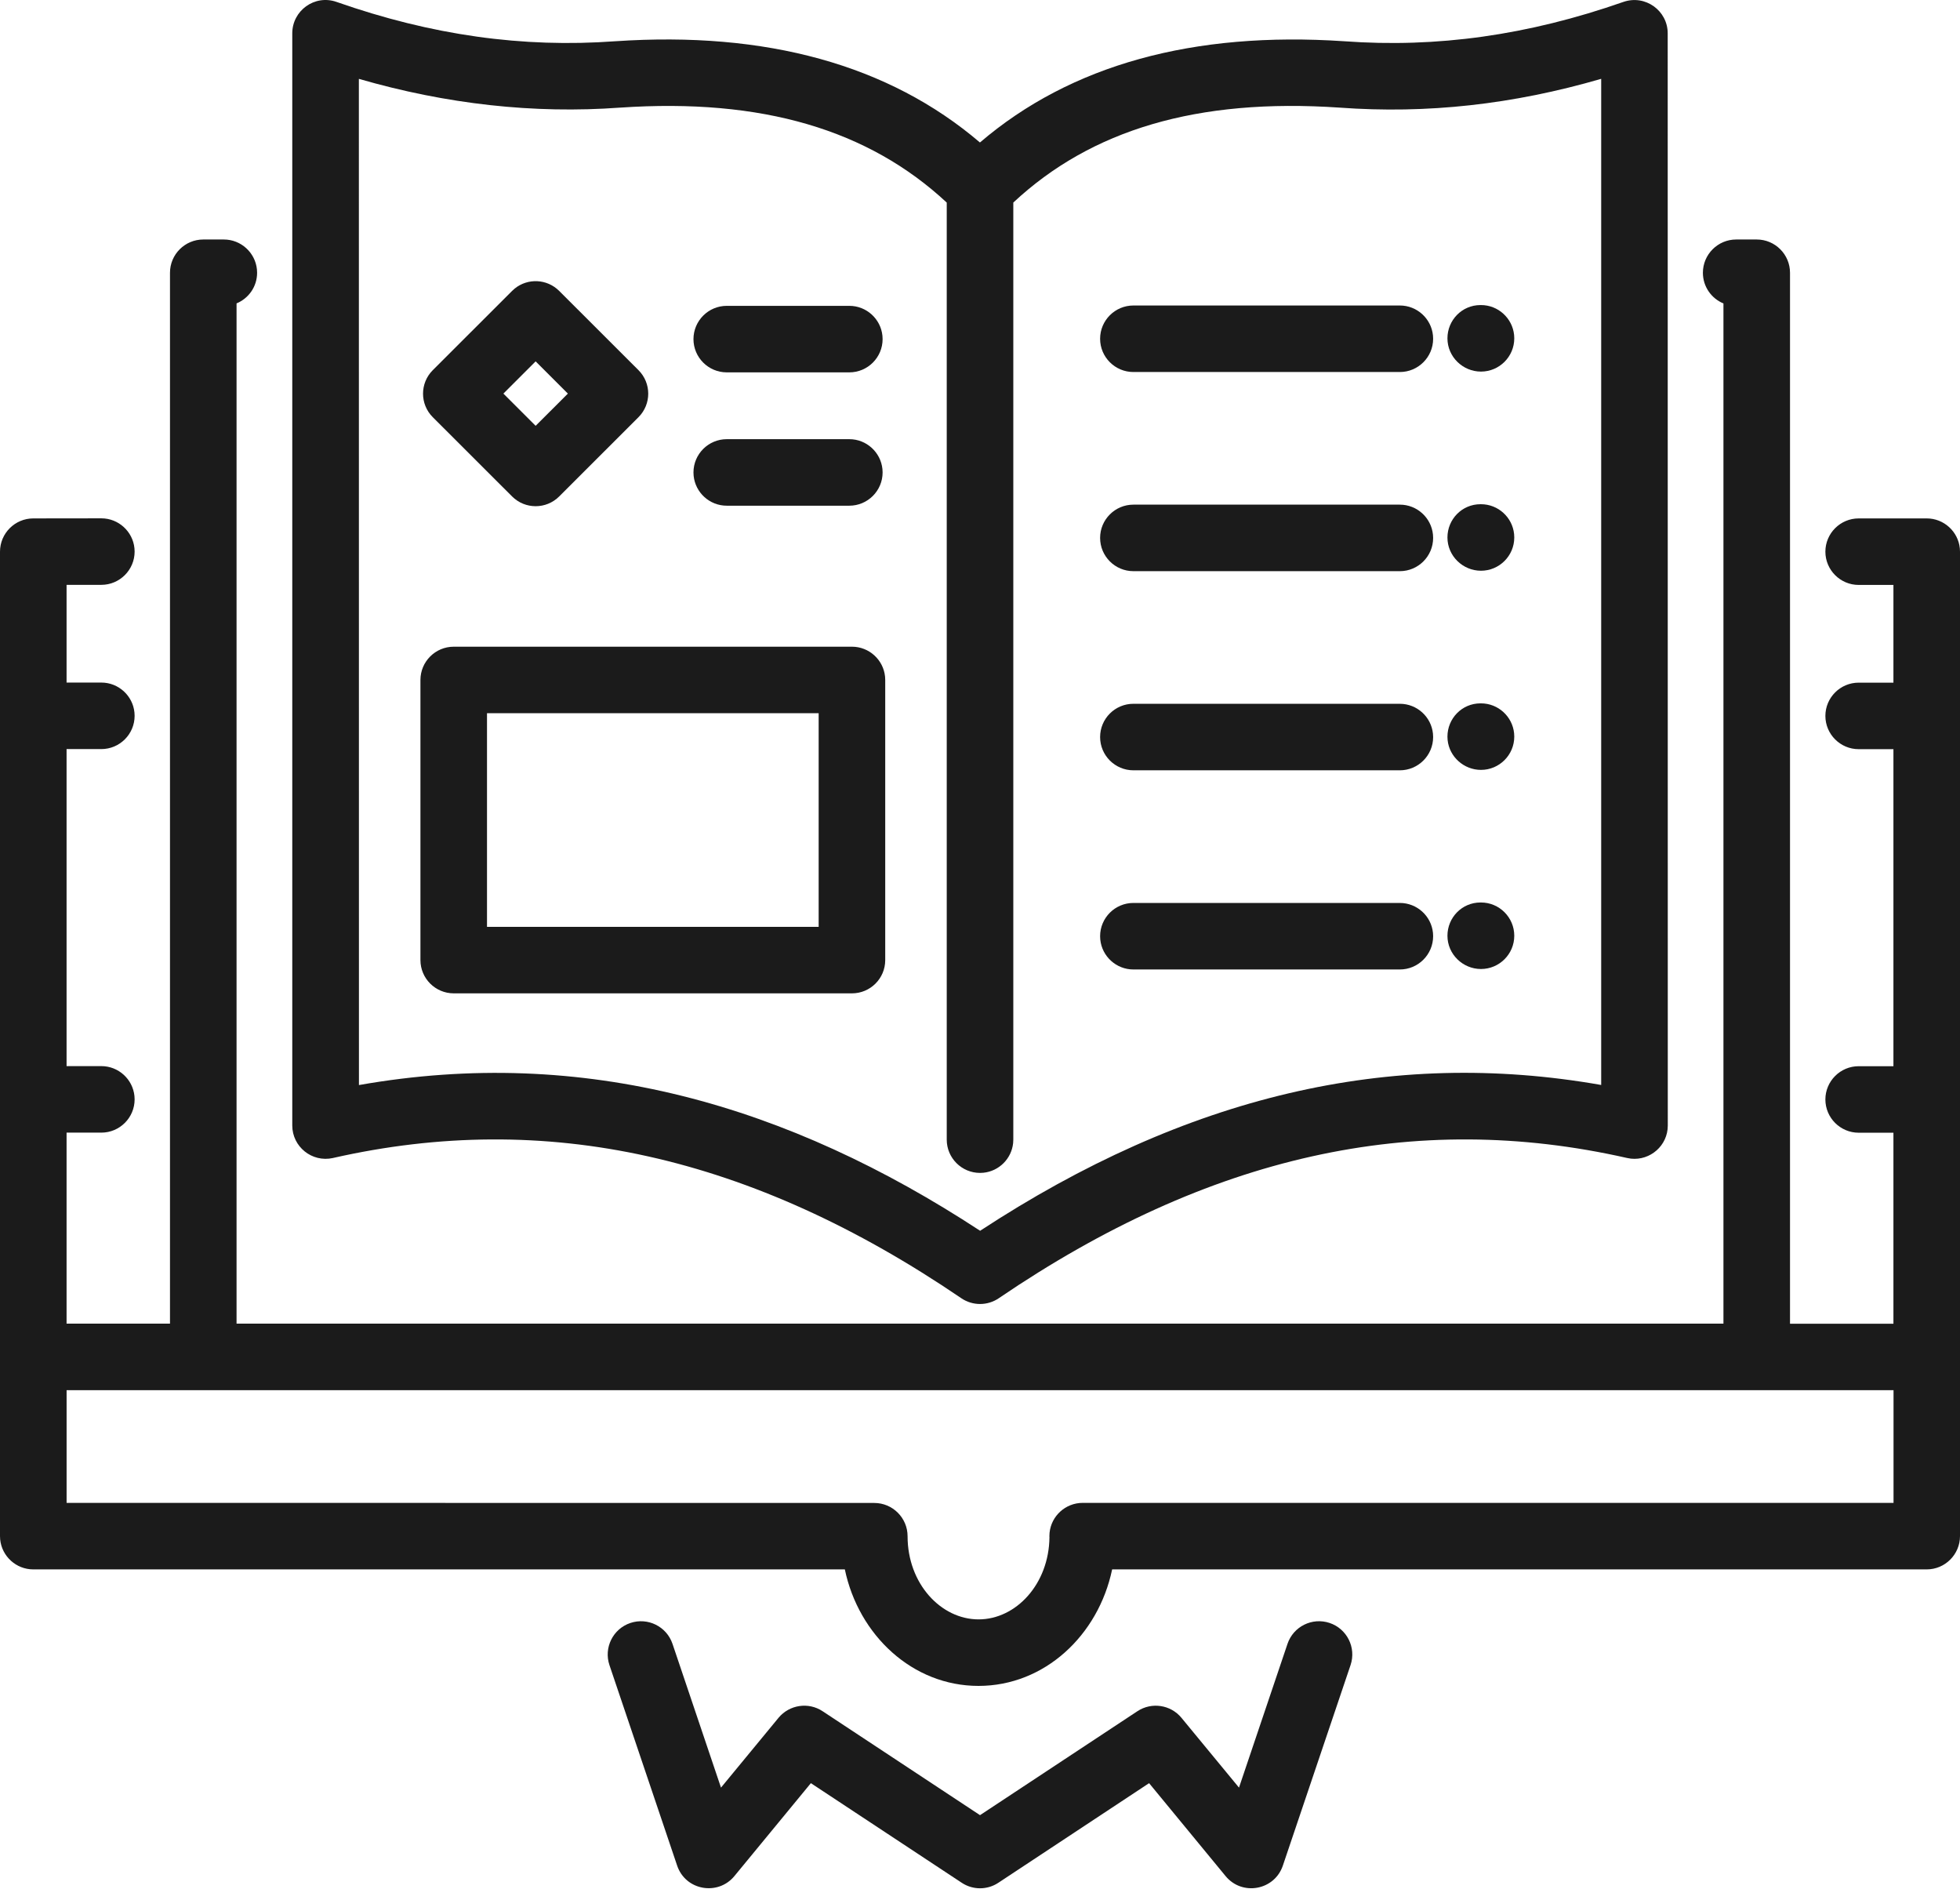
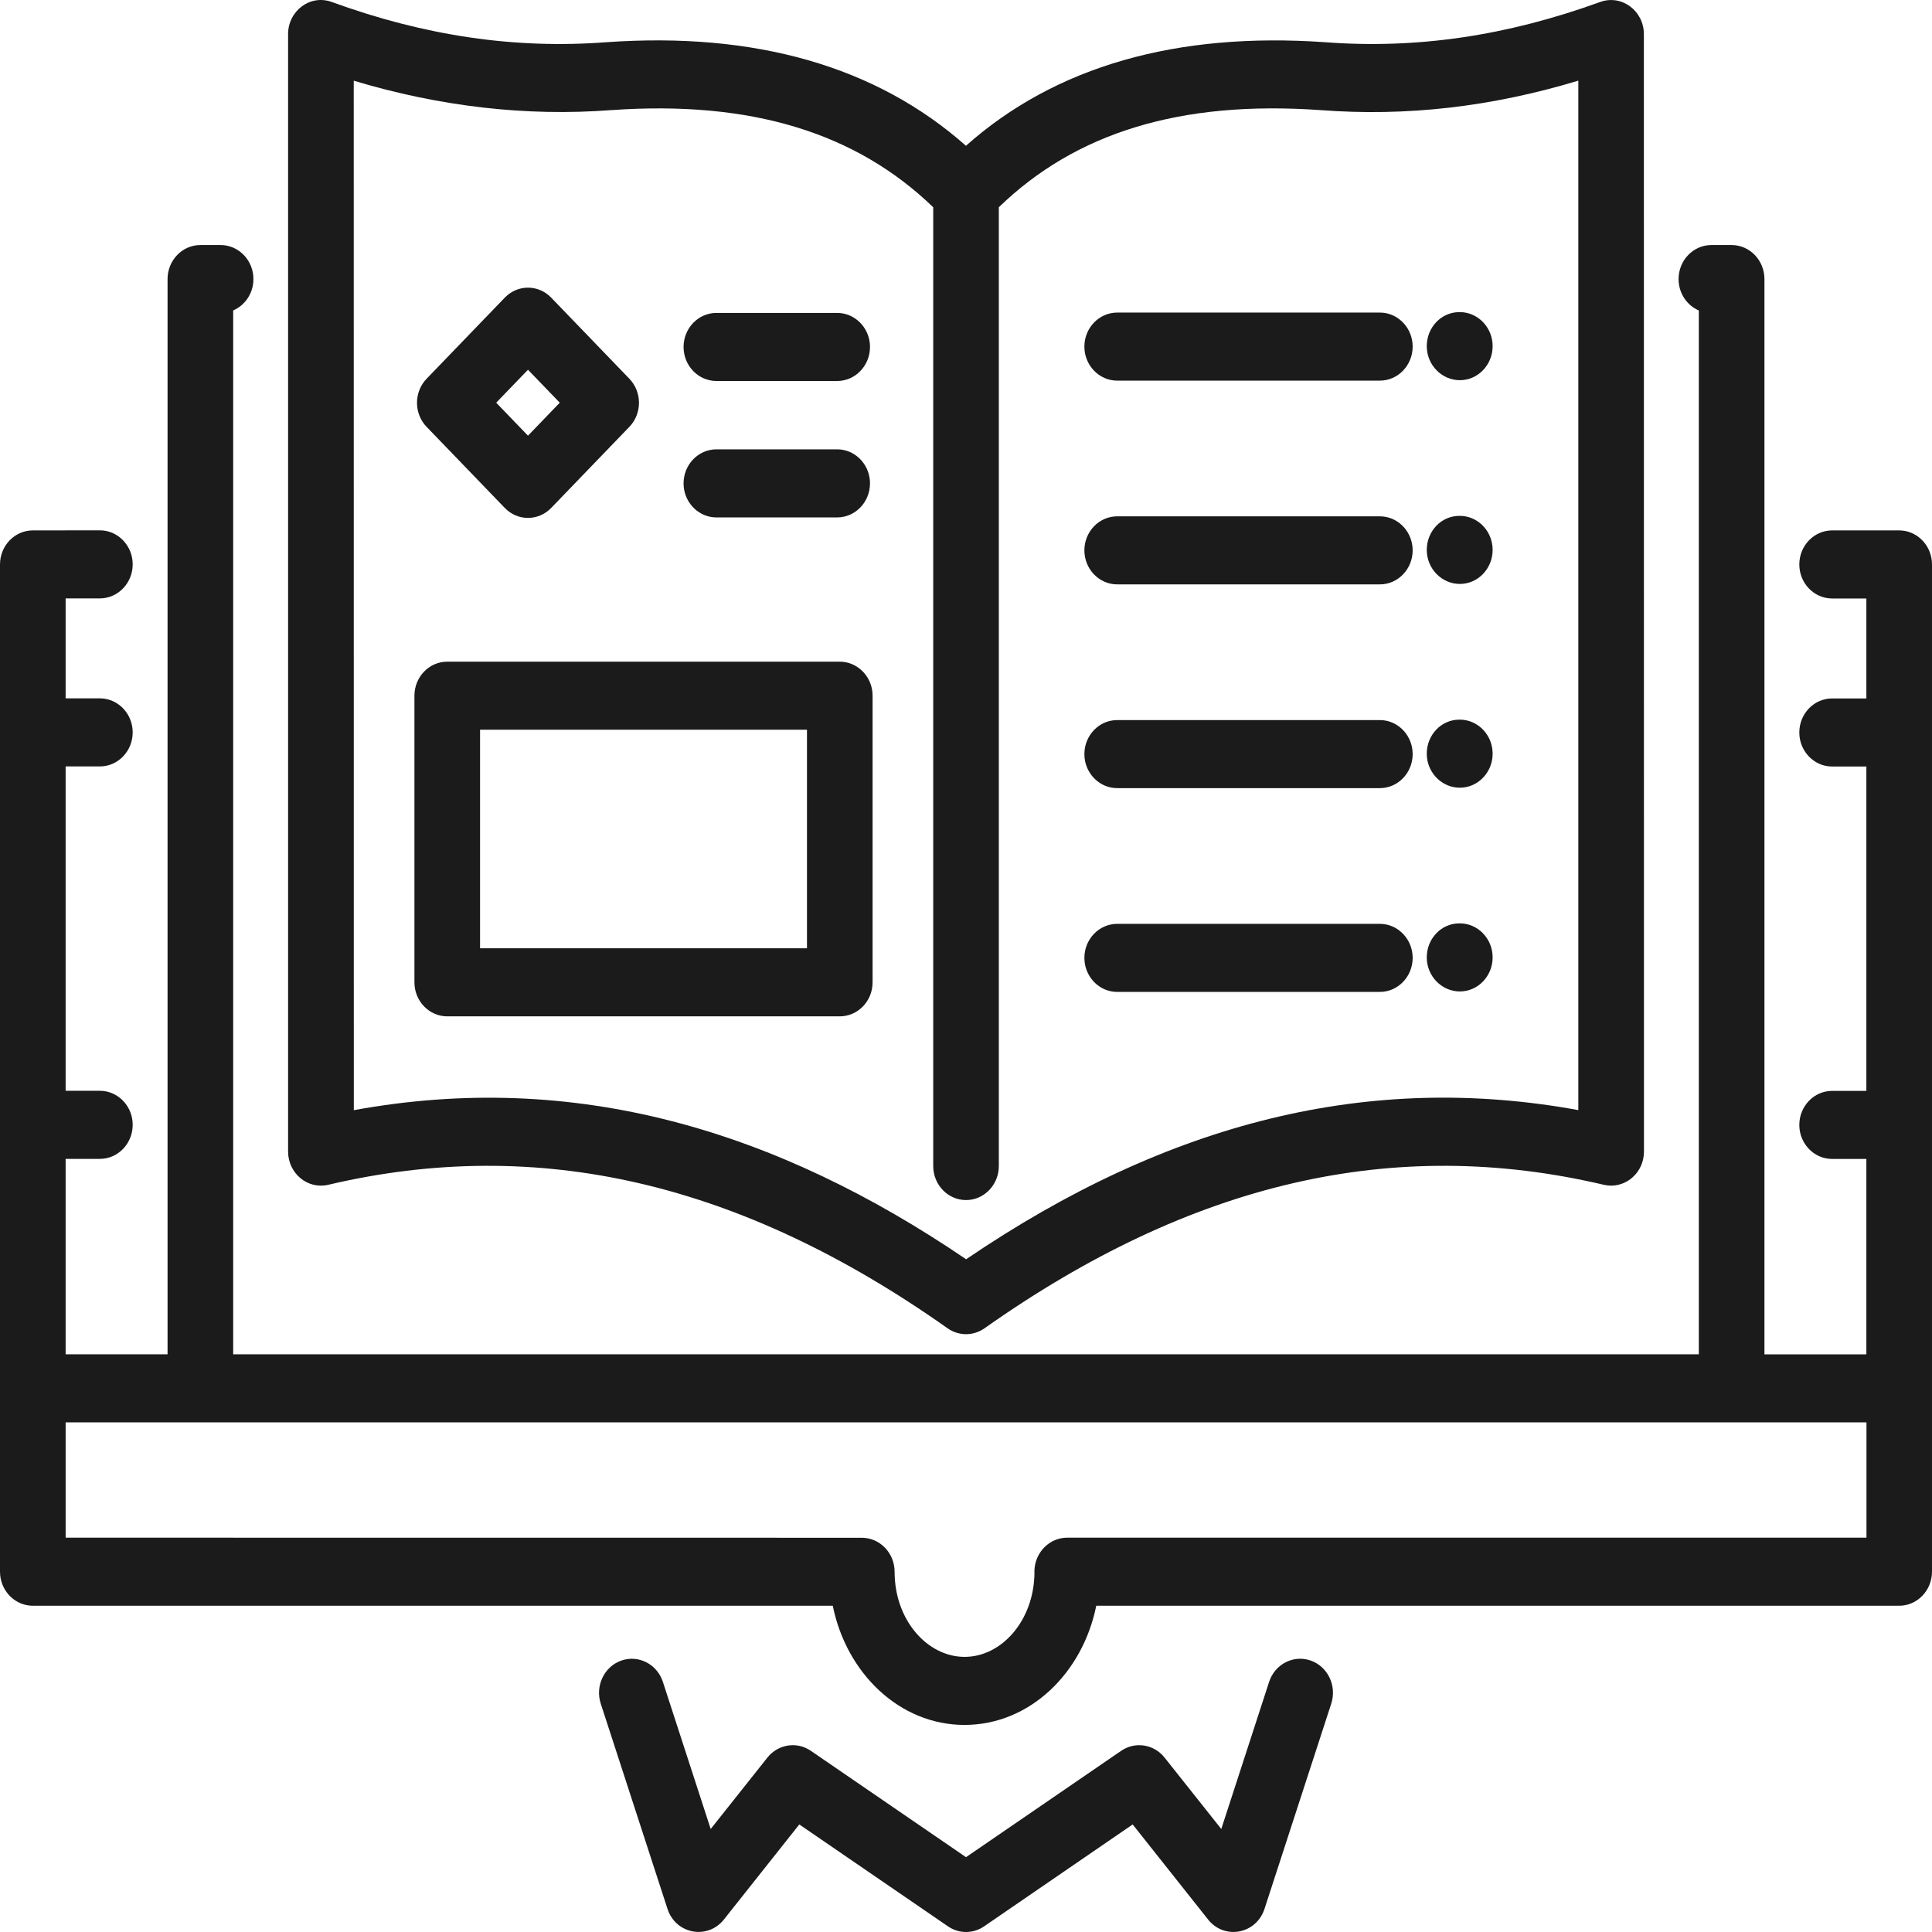
- <svg xmlns="http://www.w3.org/2000/svg" width="136" height="131" viewBox="0 0 136 131" fill="none">
-   <path fill-rule="evenodd" clip-rule="evenodd" d="M89.336 114.044C89.743 112.836 91.052 112.188 92.259 112.593C93.468 112.999 94.118 114.307 93.712 115.515L89.014 129.428C88.436 131.14 86.198 131.553 85.044 130.158L79.733 123.707L69.275 130.616C68.507 131.128 67.499 131.128 66.731 130.616L56.265 123.707L50.956 130.156C49.813 131.54 47.567 131.153 46.986 129.428L42.288 115.516C41.883 114.309 42.532 113 43.741 112.594C44.949 112.189 46.257 112.837 46.664 114.044L50.028 124.016L54.02 119.173L54.022 119.17C54.774 118.266 56.095 118.063 57.077 118.715L68.001 125.927L78.923 118.715C79.906 118.066 81.228 118.263 81.978 119.173L85.971 124.016L89.336 114.044Z" fill="#1B1B1B" />
-   <path fill-rule="evenodd" clip-rule="evenodd" d="M15.53 16.615C16.724 16.615 17.709 17.525 17.828 18.687L17.84 18.923C17.84 19.885 17.251 20.702 16.414 21.048V91.828H119.586V21.051C118.746 20.705 118.16 19.881 118.16 18.923C118.16 17.651 119.197 16.615 120.47 16.615H121.895C123.169 16.615 124.205 17.651 124.205 18.923V91.834H131.381V78.583H128.969C127.696 78.583 126.659 77.547 126.659 76.275C126.66 75.004 127.696 73.968 128.969 73.968H131.381V51.974H128.969C127.696 51.974 126.659 50.938 126.659 49.666C126.659 48.395 127.696 47.359 128.969 47.359H131.381V40.58H128.969C127.696 40.58 126.659 39.544 126.659 38.273C126.659 37.001 127.696 35.965 128.969 35.965H133.69C134.884 35.965 135.869 36.875 135.988 38.037L136 38.273C136 61.038 136 83.805 136 106.57C135.999 107.841 134.963 108.877 133.69 108.877H77.169C76.214 113.447 72.481 116.96 67.895 116.96C63.314 116.96 59.578 113.442 58.621 108.877H2.31C1.116 108.877 0.131 107.967 0.012 106.806L0 106.57V38.273C0 37.001 1.036 35.966 2.308 35.965L7.03 35.959C8.223 35.959 9.21 36.869 9.329 38.031L9.341 38.267C9.341 39.538 8.304 40.574 7.031 40.574H4.619V47.353H7.031C8.225 47.353 9.21 48.263 9.329 49.424L9.341 49.66C9.341 50.932 8.304 51.968 7.031 51.968H4.619V73.962H7.031C8.225 73.962 9.21 74.872 9.329 76.034L9.341 76.269C9.341 77.541 8.304 78.577 7.031 78.577H4.619V91.828H11.795V18.923C11.795 17.651 12.831 16.615 14.105 16.615H15.53ZM4.621 104.262L60.665 104.268C61.938 104.268 62.975 105.304 62.975 106.576V106.582C62.975 109.859 65.283 112.344 67.901 112.345C70.498 112.345 72.784 109.898 72.819 106.649C72.817 106.626 72.815 106.601 72.815 106.576V106.57L72.827 106.334C72.945 105.172 73.931 104.263 75.124 104.262H131.388V96.444H4.621V104.262Z" fill="#1B1B1B" />
-   <path fill-rule="evenodd" clip-rule="evenodd" d="M59.115 44.865C60.308 44.865 61.294 45.775 61.412 46.937L61.424 47.172V66.606C61.424 67.886 60.385 68.914 59.115 68.914H31.483C30.21 68.914 29.173 67.878 29.173 66.606V47.172C29.173 45.901 30.209 44.865 31.483 44.865H59.115ZM33.792 64.299H56.805V49.48H33.792V64.299Z" fill="#1B1B1B" />
-   <path fill-rule="evenodd" clip-rule="evenodd" d="M97.132 62.642C98.326 62.642 99.312 63.552 99.43 64.713L99.442 64.949C99.441 66.22 98.406 67.257 97.132 67.257H78.643C77.45 67.257 76.465 66.346 76.346 65.185L76.334 64.949C76.334 63.677 77.37 62.642 78.643 62.642H97.132Z" fill="#1B1B1B" />
-   <path fill-rule="evenodd" clip-rule="evenodd" d="M102.762 62.61C104.036 62.61 105.072 63.646 105.072 64.918C105.072 66.19 104.035 67.225 102.762 67.225C101.501 67.225 100.435 66.201 100.435 64.918C100.435 63.658 101.441 62.61 102.726 62.61H102.762Z" fill="#1B1B1B" />
-   <path fill-rule="evenodd" clip-rule="evenodd" d="M97.132 48.825C98.326 48.825 99.312 49.735 99.43 50.897L99.442 51.133C99.442 52.404 98.406 53.44 97.132 53.44H78.643C77.37 53.44 76.334 52.404 76.334 51.133C76.334 49.86 77.37 48.825 78.643 48.825H97.132Z" fill="#1B1B1B" />
-   <path fill-rule="evenodd" clip-rule="evenodd" d="M102.762 48.796C103.956 48.796 104.941 49.706 105.06 50.868L105.072 51.104C105.071 52.375 104.036 53.411 102.762 53.411C101.58 53.411 100.569 52.511 100.447 51.341L100.435 51.104C100.435 49.844 101.441 48.796 102.726 48.796H102.762Z" fill="#1B1B1B" />
-   <path fill-rule="evenodd" clip-rule="evenodd" d="M97.132 35.01C98.326 35.01 99.311 35.92 99.43 37.081L99.442 37.317C99.442 38.589 98.406 39.625 97.132 39.625H78.643C77.37 39.625 76.334 38.589 76.334 37.317C76.334 36.046 77.37 35.01 78.643 35.01H97.132Z" fill="#1B1B1B" />
-   <path fill-rule="evenodd" clip-rule="evenodd" d="M102.762 34.98C103.956 34.98 104.941 35.889 105.06 37.051L105.072 37.287C105.072 38.559 104.036 39.595 102.762 39.595C101.501 39.595 100.435 38.57 100.435 37.287C100.435 36.027 101.441 34.98 102.726 34.98H102.762Z" fill="#1B1B1B" />
-   <path fill-rule="evenodd" clip-rule="evenodd" d="M35.71 20.022C36.617 19.284 37.954 19.337 38.8 20.182L44.303 25.68C45.205 26.581 45.205 28.042 44.303 28.943L38.8 34.442C37.898 35.343 36.436 35.343 35.534 34.442L30.03 28.943C29.128 28.042 29.128 26.581 30.03 25.68L35.534 20.182L35.71 20.022ZM34.929 27.306L37.167 29.541L39.404 27.306L37.167 25.07L34.929 27.306Z" fill="#1B1B1B" />
-   <path fill-rule="evenodd" clip-rule="evenodd" d="M58.933 30.468C60.126 30.468 61.112 31.378 61.23 32.54L61.242 32.776C61.242 34.047 60.206 35.083 58.933 35.083H50.428C49.235 35.083 48.249 34.172 48.13 33.011L48.118 32.776C48.118 31.503 49.155 30.468 50.428 30.468H58.933Z" fill="#1B1B1B" />
-   <path fill-rule="evenodd" clip-rule="evenodd" d="M58.933 21.218C60.127 21.218 61.112 22.128 61.23 23.29L61.242 23.526C61.242 24.798 60.206 25.833 58.933 25.833H50.428C49.155 25.833 48.118 24.798 48.118 23.526C48.119 22.254 49.155 21.218 50.428 21.218H58.933Z" fill="#1B1B1B" />
-   <path fill-rule="evenodd" clip-rule="evenodd" d="M97.132 21.194C98.326 21.194 99.312 22.104 99.43 23.266L99.442 23.502C99.442 24.773 98.406 25.809 97.132 25.809H78.643C77.37 25.809 76.334 24.773 76.334 23.502C76.334 22.23 77.37 21.194 78.643 21.194H97.132Z" fill="#1B1B1B" />
-   <path fill-rule="evenodd" clip-rule="evenodd" d="M102.762 21.164C103.956 21.164 104.941 22.075 105.06 23.236L105.072 23.472C105.072 24.744 104.035 25.779 102.762 25.779C101.501 25.779 100.435 24.755 100.435 23.472C100.435 22.212 101.441 21.164 102.726 21.164H102.762Z" fill="#1B1B1B" />
-   <path fill-rule="evenodd" clip-rule="evenodd" d="M20.28 2.313C20.28 0.743 21.828 -0.401 23.351 0.133C29.941 2.444 36.265 3.333 42.694 2.861H42.699C53.147 2.156 61.667 4.484 67.996 9.885C74.307 4.484 82.828 2.162 93.262 2.861H93.268C99.698 3.334 106.034 2.445 112.643 0.133L112.646 0.132C114.158 -0.39 115.718 0.734 115.718 2.313L115.724 78.084C115.724 79.48 114.503 80.523 113.169 80.381L112.902 80.336C98.131 76.99 83.892 80.141 69.302 90.065L69.301 90.067C68.517 90.597 67.489 90.597 66.705 90.067L66.704 90.065C52.114 80.141 37.869 76.99 23.104 80.336L23.1 80.338C21.636 80.66 20.281 79.545 20.28 78.084V2.313ZM111.103 5.469C104.986 7.248 99.015 7.911 92.946 7.466C83.063 6.795 75.714 9.01 70.311 14.052V79.064L70.299 79.3C70.188 80.384 69.323 81.249 68.238 81.359L68.001 81.371C66.729 81.371 65.692 80.336 65.692 79.064V14.054C60.265 9.005 52.887 6.796 43.027 7.467L43.025 7.466C37.051 7.905 30.965 7.228 24.901 5.471L24.906 75.276C40.505 72.525 54.678 76.651 68.009 85.385C82.283 76.034 96.431 72.687 111.103 75.27V5.469Z" fill="#1B1B1B" />
+ <svg xmlns="http://www.w3.org/2000/svg" width="128" height="128" viewBox="0 0 128 128" fill="none">
+   <path fill-rule="evenodd" clip-rule="evenodd" d="M84.081 111.432C84.464 110.252 85.696 109.619 86.832 110.014C87.97 110.411 88.581 111.689 88.199 112.869L83.778 126.464C83.234 128.137 81.128 128.541 80.042 127.177L75.043 120.874L65.2 127.625C64.477 128.125 63.529 128.125 62.806 127.625L52.956 120.874L47.958 127.176C46.882 128.528 44.769 128.15 44.222 126.464L39.801 112.871C39.419 111.691 40.03 110.412 41.168 110.016C42.305 109.62 43.536 110.253 43.919 111.432L47.085 121.176L50.843 116.444L50.844 116.441C51.552 115.558 52.796 115.359 53.72 115.996L64.001 123.043L74.28 115.996C75.206 115.362 76.45 115.555 77.156 116.444L80.913 121.176L84.081 111.432Z" fill="#1B1B1B" />
+   <path fill-rule="evenodd" clip-rule="evenodd" d="M14.617 16.235C15.74 16.235 16.668 17.124 16.779 18.259L16.79 18.489C16.79 19.43 16.236 20.228 15.449 20.566V89.725H112.551V20.569C111.761 20.231 111.21 19.425 111.21 18.489C111.21 17.246 112.185 16.235 113.383 16.235H114.725C115.923 16.235 116.899 17.246 116.899 18.489V89.73H123.652V76.783H121.382C120.184 76.783 119.209 75.772 119.209 74.529C119.209 73.286 120.184 72.274 121.382 72.274H123.652V50.784H121.382C120.184 50.783 119.209 49.772 119.209 48.529C119.209 47.286 120.184 46.274 121.382 46.274H123.652V39.651H121.382C120.184 39.651 119.209 38.639 119.209 37.396C119.209 36.154 120.184 35.142 121.382 35.141H125.826C126.95 35.141 127.877 36.031 127.989 37.166L128 37.396C128 59.641 128 81.885 128 104.129C127.999 105.372 127.024 106.384 125.826 106.384H72.63C71.731 110.849 68.217 114.281 63.901 114.281C59.59 114.281 56.073 110.844 55.173 106.384H2.174C1.05 106.384 0.123 105.494 0.011 104.36L0 104.129V37.396C0 36.154 0.975 35.142 2.172 35.141L6.616 35.136C7.74 35.136 8.668 36.025 8.78 37.16L8.791 37.39C8.791 38.633 7.816 39.645 6.618 39.645H4.348V46.268H6.618C7.741 46.268 8.668 47.157 8.78 48.292L8.791 48.523C8.791 49.766 7.816 50.778 6.618 50.778H4.348V72.268H6.618C7.741 72.268 8.668 73.157 8.78 74.292L8.791 74.523C8.791 75.766 7.816 76.778 6.618 76.778H4.348V89.725H11.101V18.489C11.101 17.246 12.077 16.235 13.275 16.235H14.617ZM4.349 101.875L57.096 101.88C58.295 101.88 59.27 102.892 59.27 104.135V104.141C59.271 107.343 61.443 109.772 63.907 109.772C66.351 109.772 68.502 107.381 68.536 104.207C68.534 104.184 68.532 104.16 68.532 104.135V104.129L68.543 103.899C68.655 102.763 69.583 101.875 70.705 101.875H123.659V94.236H4.349V101.875Z" fill="#1B1B1B" />
+   <path fill-rule="evenodd" clip-rule="evenodd" d="M55.637 43.837C56.76 43.838 57.688 44.727 57.8 45.862L57.811 46.092V65.081C57.811 66.332 56.833 67.335 55.637 67.336H29.631C28.433 67.336 27.457 66.324 27.457 65.081V46.092C27.457 44.849 28.433 43.837 29.631 43.837H55.637ZM31.805 62.826H53.464V48.347H31.805V62.826Z" fill="#1B1B1B" />
+   <path fill-rule="evenodd" clip-rule="evenodd" d="M91.419 61.207C92.542 61.207 93.47 62.096 93.581 63.231L93.593 63.462C93.592 64.704 92.617 65.717 91.419 65.717H74.017C72.894 65.717 71.967 64.827 71.855 63.693L71.843 63.462C71.843 62.219 72.819 61.207 74.017 61.207H91.419Z" fill="#1B1B1B" />
+   <path fill-rule="evenodd" clip-rule="evenodd" d="M96.718 61.176C97.916 61.176 98.891 62.188 98.891 63.431C98.891 64.674 97.916 65.686 96.718 65.686C95.53 65.686 94.527 64.685 94.527 63.431C94.527 62.2 95.474 61.176 96.684 61.176H96.718Z" fill="#1B1B1B" />
+   <path fill-rule="evenodd" clip-rule="evenodd" d="M91.419 47.707C92.542 47.707 93.47 48.596 93.581 49.731L93.593 49.962C93.592 51.204 92.617 52.216 91.419 52.216H74.017C72.819 52.216 71.844 51.204 71.843 49.962C71.843 48.718 72.819 47.707 74.017 47.707H91.419Z" fill="#1B1B1B" />
+   <path fill-rule="evenodd" clip-rule="evenodd" d="M96.718 47.679C97.841 47.679 98.768 48.568 98.88 49.703L98.891 49.934C98.891 51.175 97.916 52.188 96.718 52.188C95.604 52.188 94.653 51.308 94.538 50.166L94.527 49.934C94.527 48.702 95.474 47.679 96.684 47.679H96.718Z" fill="#1B1B1B" />
+   <path fill-rule="evenodd" clip-rule="evenodd" d="M91.419 34.208C92.543 34.208 93.469 35.097 93.581 36.232L93.593 36.462C93.592 37.705 92.617 38.717 91.419 38.717H74.017C72.819 38.717 71.844 37.705 71.843 36.462C71.844 35.22 72.819 34.208 74.017 34.208H91.419Z" fill="#1B1B1B" />
+   <path fill-rule="evenodd" clip-rule="evenodd" d="M96.718 34.178C97.841 34.178 98.768 35.067 98.88 36.203L98.891 36.433C98.891 37.676 97.916 38.688 96.718 38.688C95.53 38.688 94.527 37.687 94.527 36.433C94.527 35.202 95.474 34.178 96.684 34.178H96.718Z" fill="#1B1B1B" />
+   <path fill-rule="evenodd" clip-rule="evenodd" d="M33.609 19.564C34.463 18.842 35.721 18.894 36.517 19.719L41.697 25.092C42.546 25.973 42.546 27.4 41.697 28.28L36.517 33.653C35.668 34.533 34.292 34.533 33.444 33.653L28.264 28.28C27.415 27.4 27.415 25.973 28.264 25.092L33.444 19.719L33.609 19.564ZM32.875 26.68L34.98 28.865L37.086 26.68L34.98 24.496L32.875 26.68Z" fill="#1B1B1B" />
+   <path fill-rule="evenodd" clip-rule="evenodd" d="M55.466 29.77C56.59 29.77 57.517 30.659 57.629 31.794L57.64 32.025C57.639 33.267 56.664 34.28 55.466 34.28H47.462C46.339 34.279 45.411 33.39 45.299 32.255L45.288 32.025C45.288 30.782 46.264 29.771 47.462 29.77H55.466Z" fill="#1B1B1B" />
+   <path fill-rule="evenodd" clip-rule="evenodd" d="M55.466 20.732C56.59 20.732 57.517 21.622 57.629 22.756L57.64 22.987C57.64 24.23 56.664 25.242 55.466 25.242H47.462C46.264 25.241 45.288 24.23 45.288 22.987C45.288 21.745 46.264 20.733 47.462 20.732H55.466Z" fill="#1B1B1B" />
+   <path fill-rule="evenodd" clip-rule="evenodd" d="M91.419 20.709C92.542 20.709 93.47 21.598 93.581 22.733L93.593 22.963C93.592 24.206 92.617 25.218 91.419 25.218H74.017C72.819 25.218 71.844 24.206 71.843 22.963C71.843 21.721 72.819 20.709 74.017 20.709H91.419Z" fill="#1B1B1B" />
+   <path fill-rule="evenodd" clip-rule="evenodd" d="M96.718 20.679C97.841 20.679 98.768 21.569 98.88 22.704L98.891 22.934C98.891 24.177 97.916 25.189 96.718 25.189C95.53 25.189 94.527 24.188 94.527 22.934C94.527 21.704 95.474 20.679 96.684 20.679H96.718Z" fill="#1B1B1B" />
+   <path fill-rule="evenodd" clip-rule="evenodd" d="M19.087 2.26C19.087 0.726 20.544 -0.392 21.977 0.13C28.18 2.388 34.132 3.257 40.183 2.796H40.187C50.02 2.106 58.04 4.382 63.996 9.658C69.936 4.381 77.955 2.112 87.776 2.796H87.782C93.833 3.257 99.797 2.389 106.017 0.13L106.02 0.129C107.443 -0.381 108.911 0.718 108.911 2.26L108.917 76.296C108.916 77.66 107.767 78.679 106.512 78.54L106.26 78.496C92.359 75.227 78.957 78.306 65.226 88.003L65.224 88.004C64.486 88.523 63.519 88.522 62.782 88.004L62.78 88.003C49.049 78.306 35.641 75.227 21.745 78.496L21.741 78.498C20.363 78.813 19.088 77.723 19.087 76.296V2.26ZM104.568 5.344C98.81 7.082 93.191 7.73 87.479 7.295C78.177 6.639 71.26 8.804 66.175 13.73V77.253L66.164 77.484C66.059 78.543 65.245 79.388 64.224 79.496L64.001 79.508C62.804 79.507 61.828 78.496 61.828 77.253V13.732C56.72 8.799 49.776 6.641 40.496 7.296L40.494 7.295C34.872 7.724 29.143 7.063 23.436 5.346L23.441 73.552C38.122 70.864 51.462 74.896 64.008 83.43C77.442 74.292 90.759 71.023 104.568 73.547V5.344Z" fill="#1B1B1B" />
</svg>
